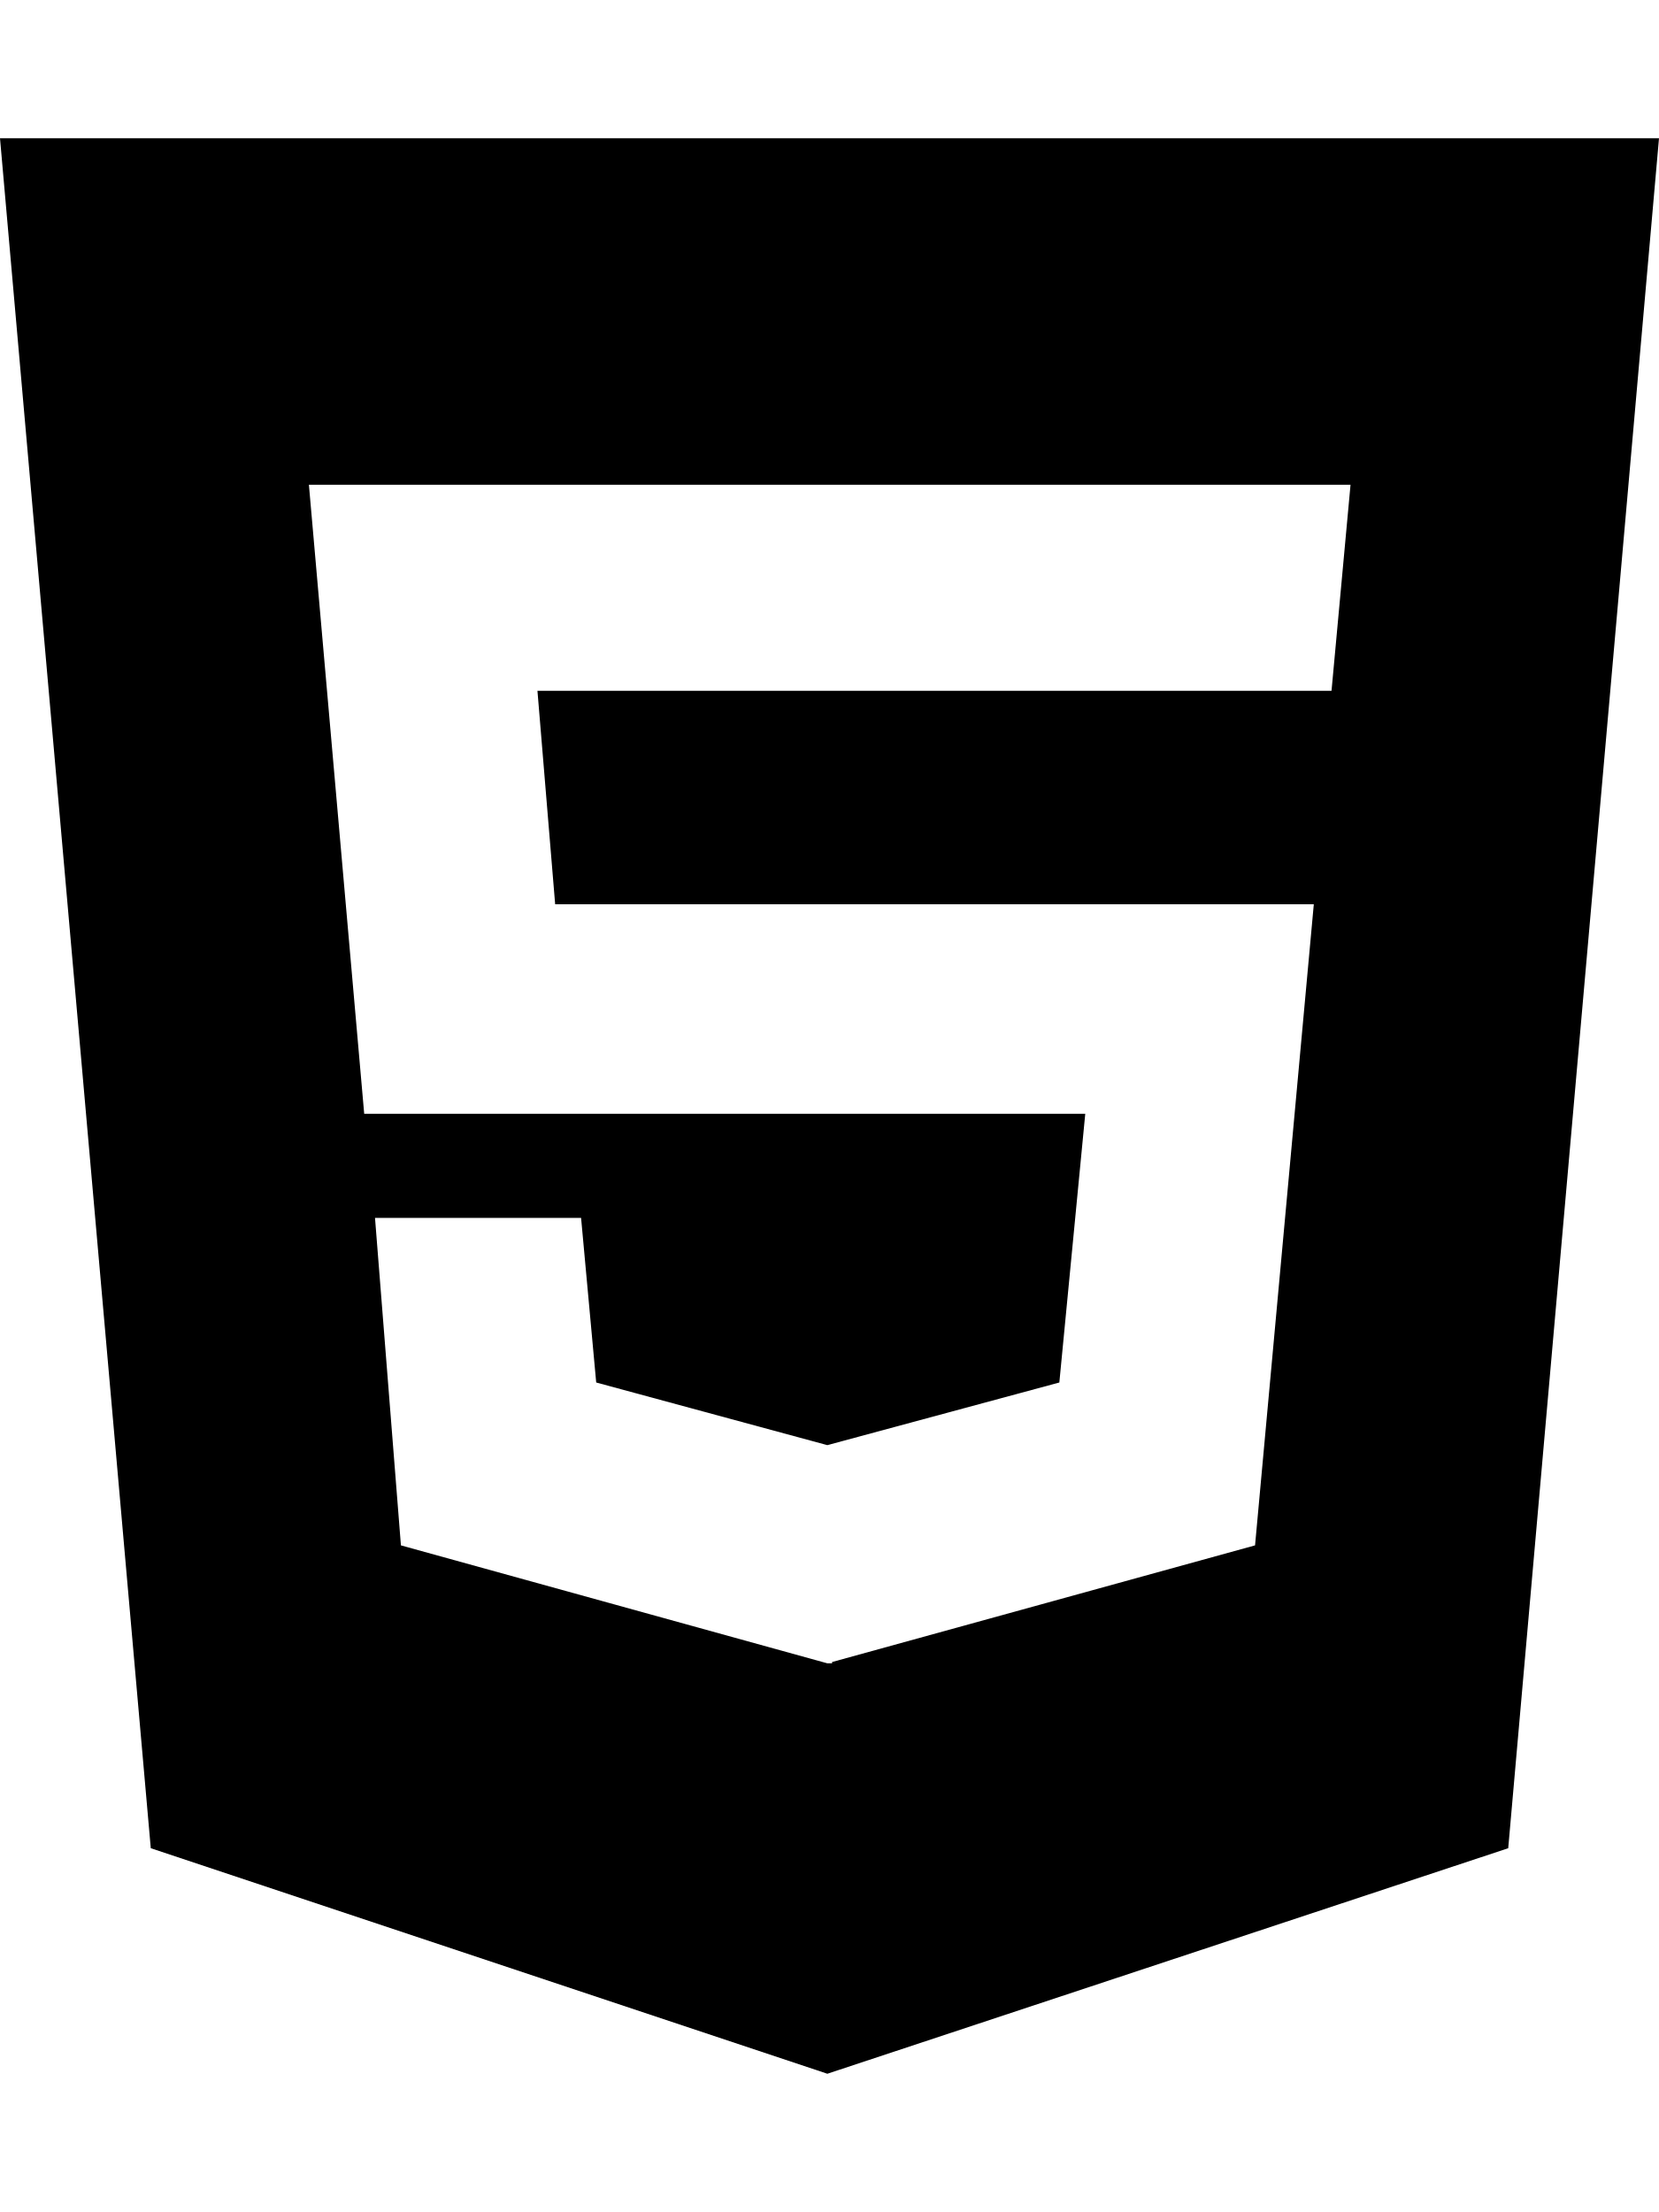
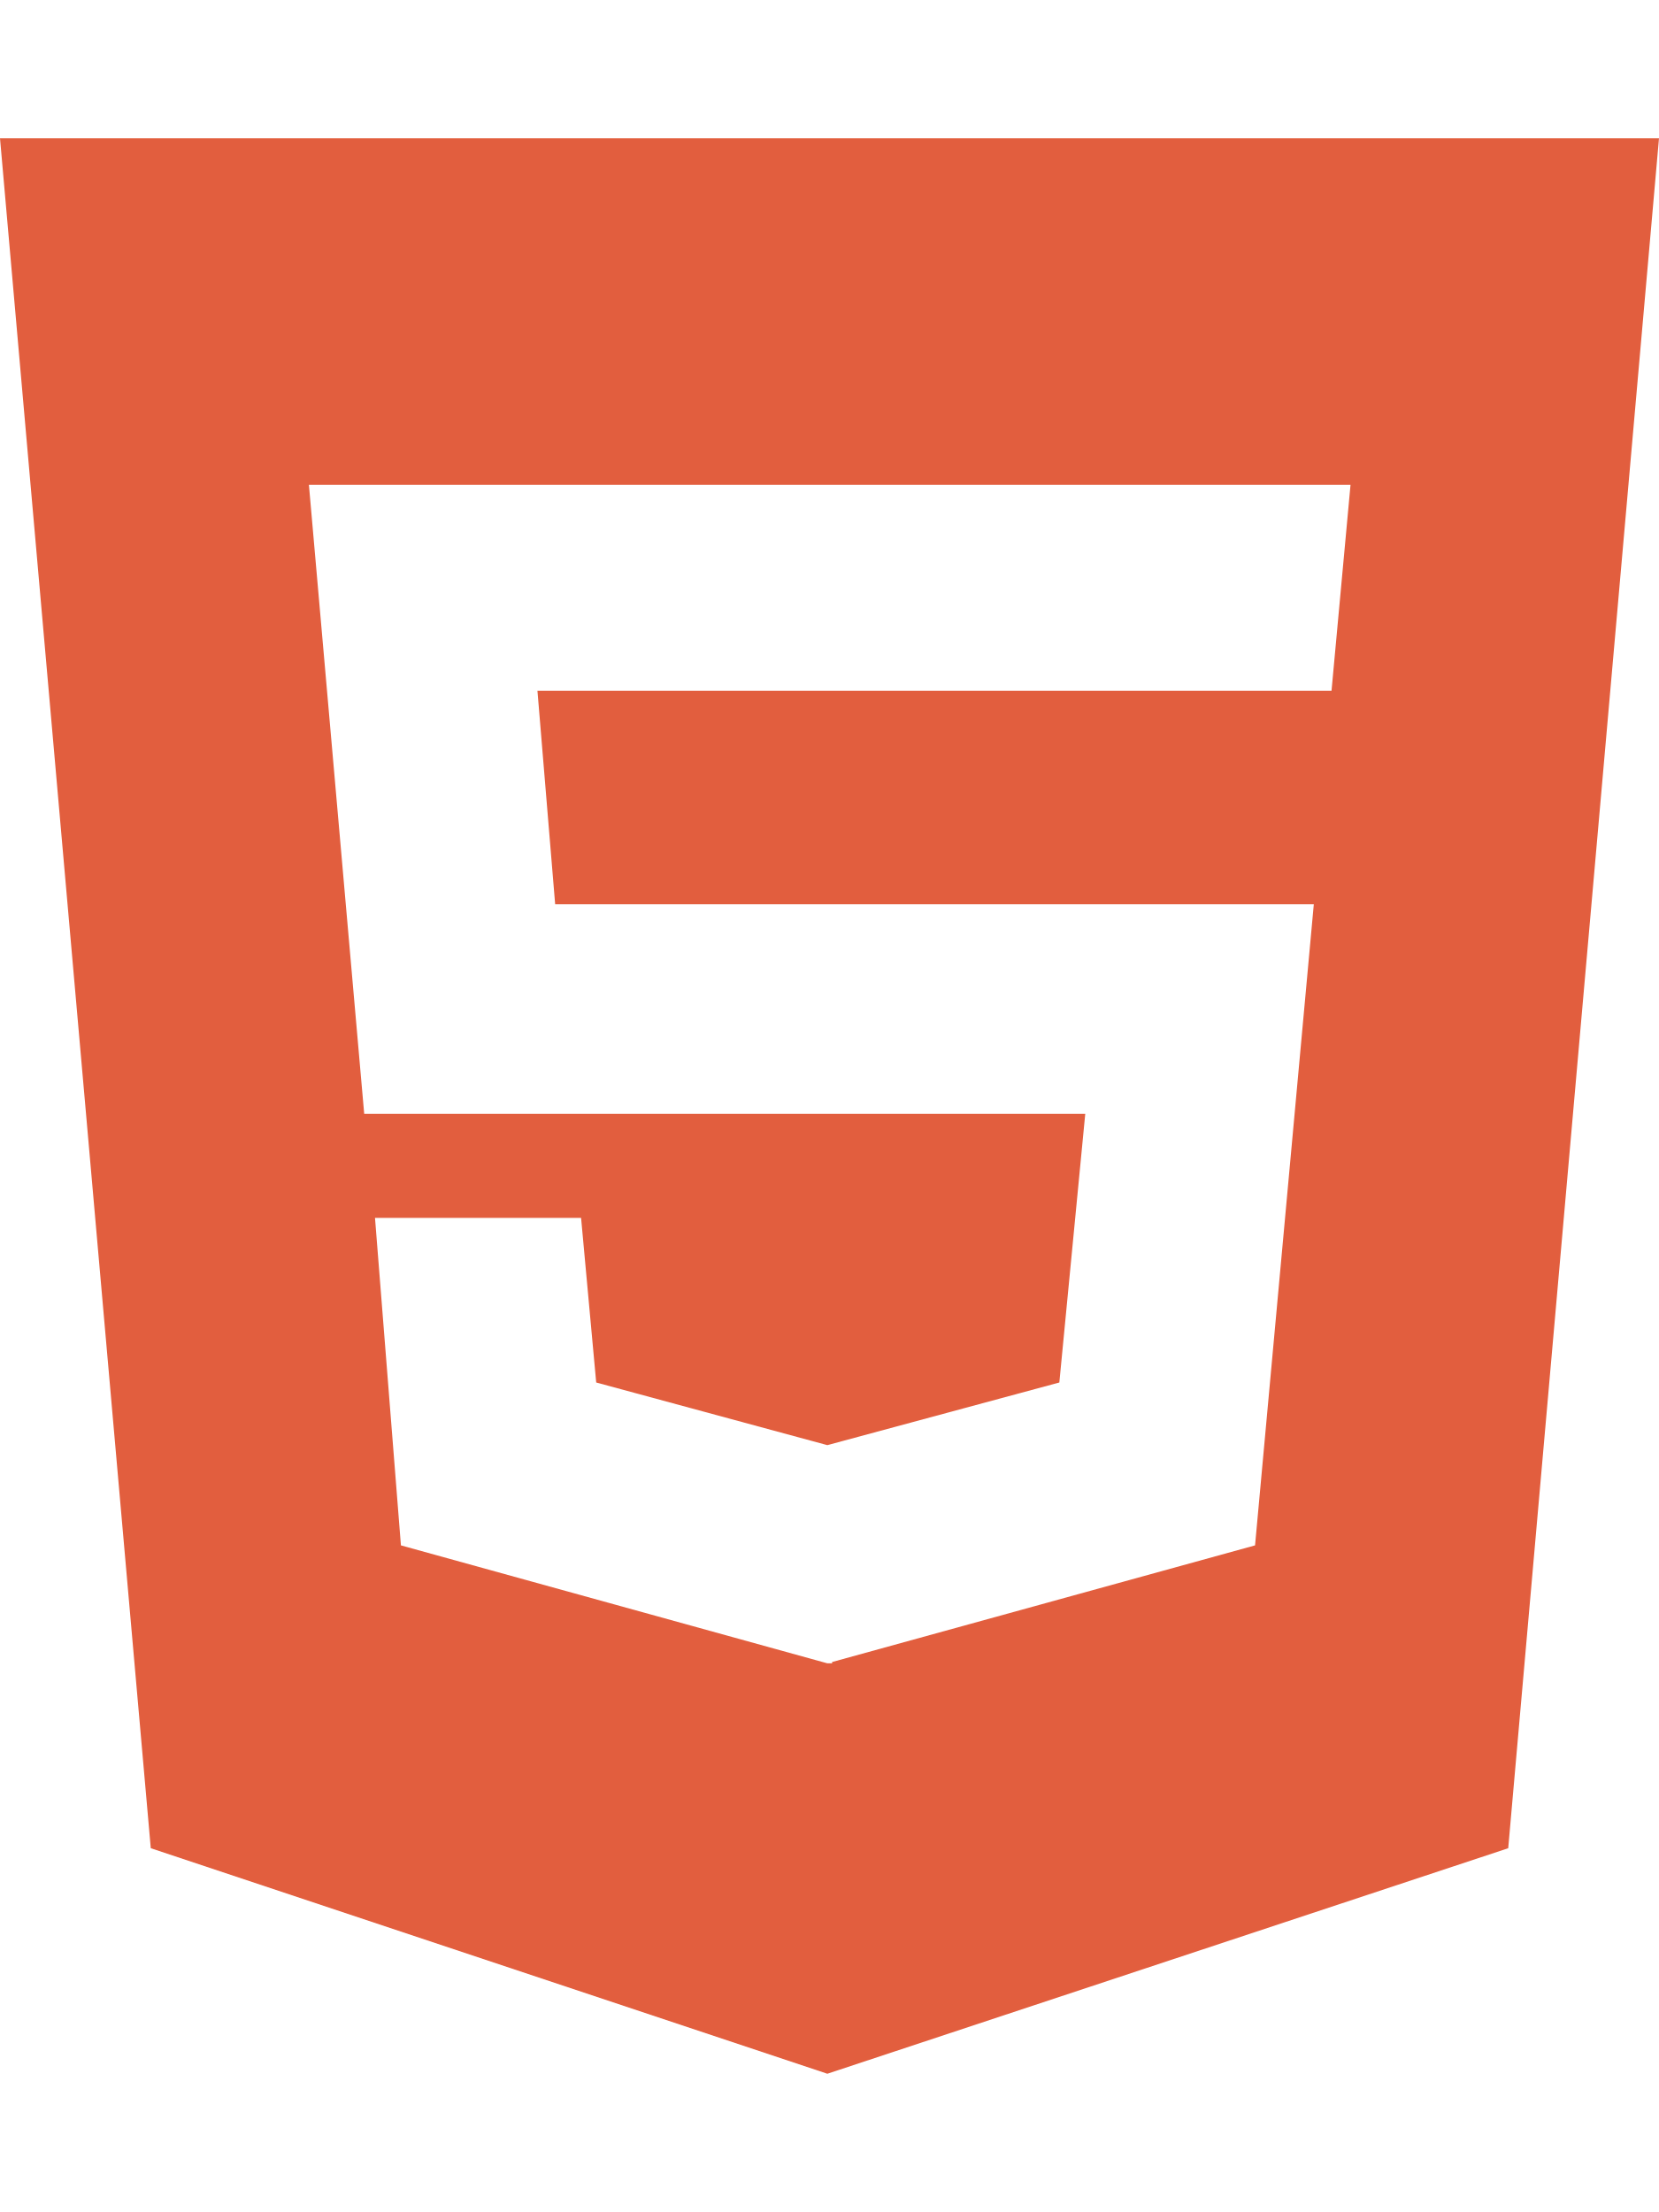
<svg xmlns="http://www.w3.org/2000/svg" height="16" width="12" viewBox="0 0 384 512">
-   <path fill="#000000" d="M0 32l34.9 395.8L191.5 480l157.6-52.2L384 32H0zm308.2 127.9H124.4l4.1 49.4h175.6l-13.6 148.4-97.9 27v.3h-1.1l-98.7-27.3-6-75.8h47.7L138 320l53.5 14.5 53.7-14.5 6-62.2H84.3L71.5 112.2h241.1l-4.4 47.7z" />
+   <path fill="#E25E3E" d="M0 32l34.9 395.8L191.5 480l157.6-52.2L384 32H0zm308.2 127.9H124.4l4.1 49.4h175.6l-13.6 148.4-97.9 27v.3h-1.1l-98.7-27.3-6-75.8h47.7L138 320l53.5 14.5 53.7-14.5 6-62.2H84.3L71.5 112.2h241.1l-4.4 47.7z" />
</svg>
